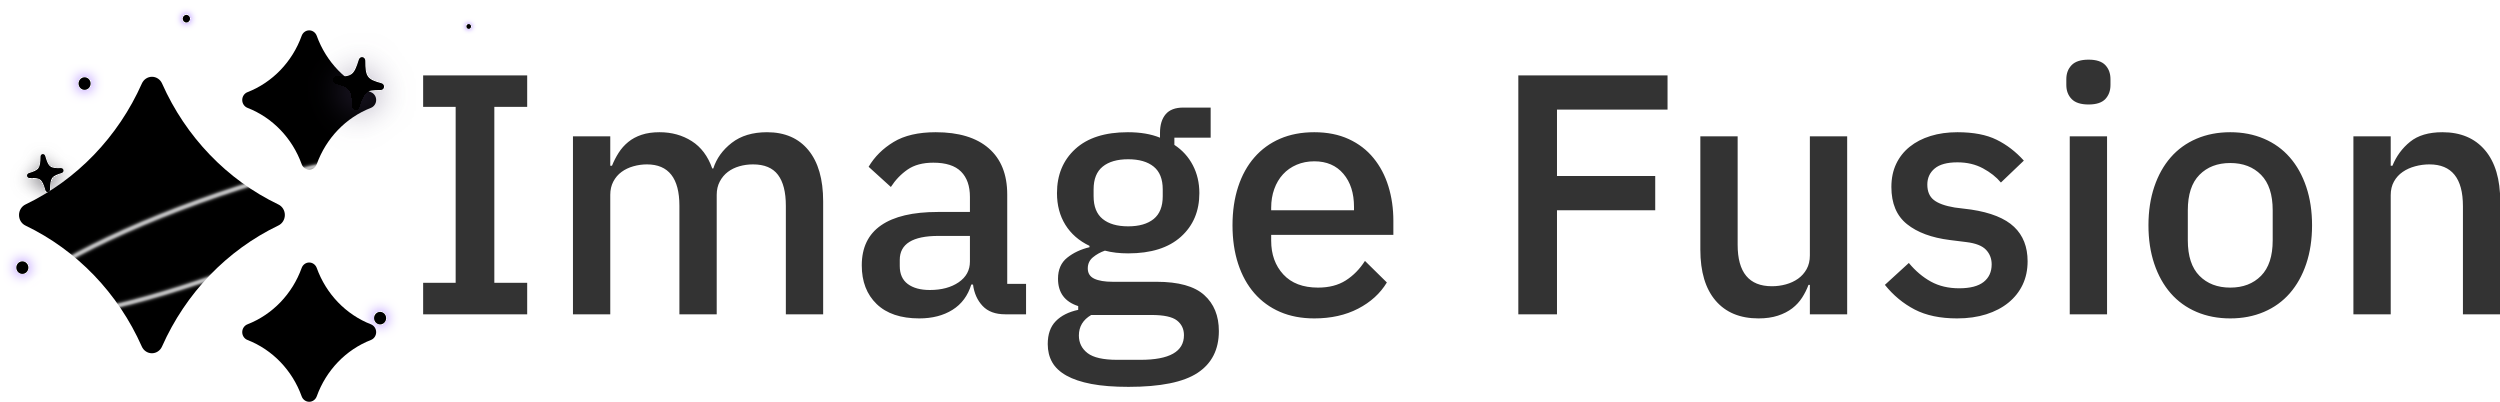
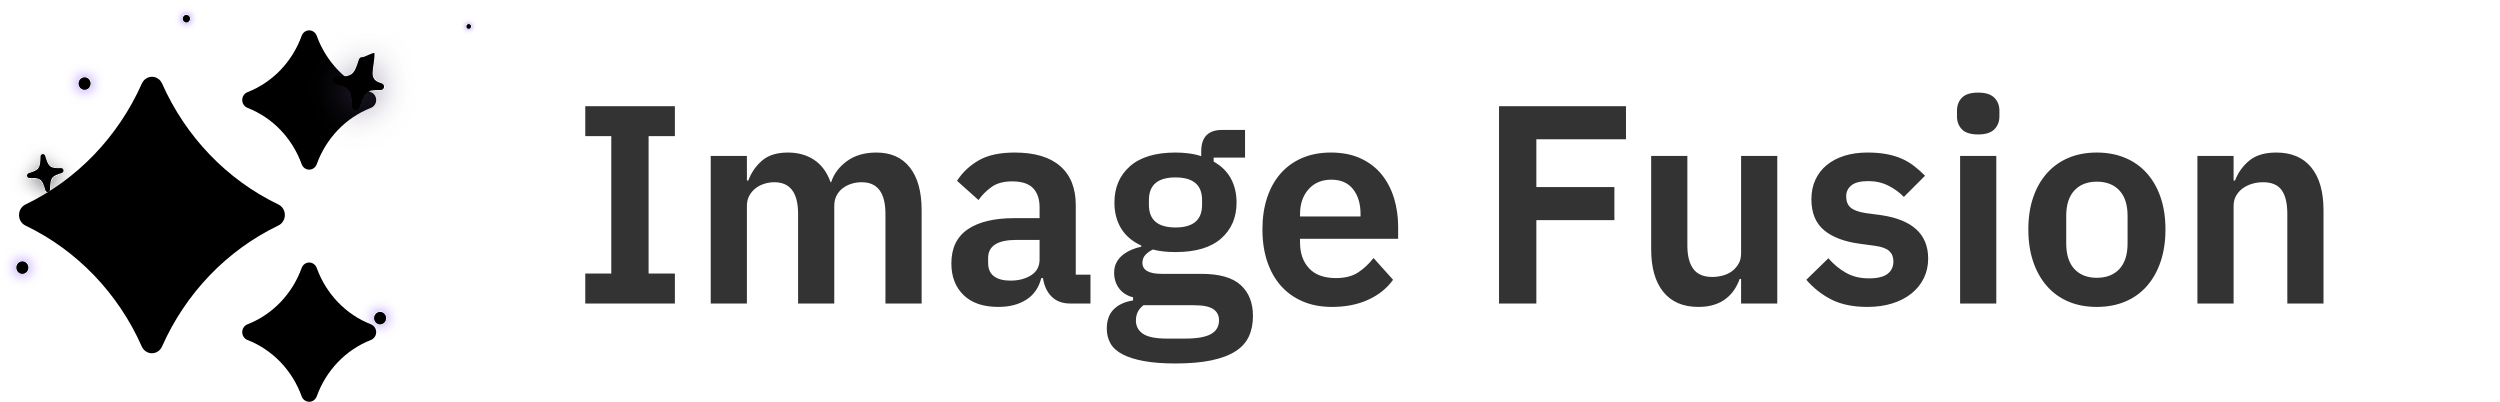
<svg xmlns="http://www.w3.org/2000/svg" viewBox="0 0 168 27" fill="none">
  <defs>
    <filter id="filter0_d_2164_2166" x="31.001" y="1.274" width="0.996" height="1.009" filterUnits="userSpaceOnUse" color-interpolation-filters="sRGB">
      <feFlood flood-opacity="0" result="BackgroundImageFix" />
      <feColorMatrix in="SourceAlpha" type="matrix" values="0 0 0 0 0 0 0 0 0 0 0 0 0 0 0 0 0 0 127 0" result="hardAlpha" />
      <feOffset />
      <feGaussianBlur stdDeviation="0.171" />
      <feComposite in2="hardAlpha" operator="out" />
      <feColorMatrix type="matrix" values="0 0 0 0 0.592 0 0 0 0 0.392 0 0 0 0 1 0 0 0 1 0" />
      <feBlend mode="normal" in2="BackgroundImageFix" result="effect1_dropShadow_2164_2166" />
      <feBlend mode="normal" in="SourceGraphic" in2="effect1_dropShadow_2164_2166" result="shape" />
    </filter>
    <filter id="filter1_d_2164_2166" x="4.392" y="4.308" width="2.584" height="2.616" filterUnits="userSpaceOnUse" color-interpolation-filters="sRGB">
      <feFlood flood-opacity="0" result="BackgroundImageFix" />
      <feColorMatrix in="SourceAlpha" type="matrix" values="0 0 0 0 0 0 0 0 0 0 0 0 0 0 0 0 0 0 127 0" result="hardAlpha" />
      <feOffset />
      <feGaussianBlur stdDeviation="0.443" />
      <feComposite in2="hardAlpha" operator="out" />
      <feColorMatrix type="matrix" values="0 0 0 0 0.592 0 0 0 0 0.392 0 0 0 0 1 0 0 0 1 0" />
      <feBlend mode="normal" in2="BackgroundImageFix" result="effect1_dropShadow_2164_2166" />
      <feBlend mode="normal" in="SourceGraphic" in2="effect1_dropShadow_2164_2166" result="shape" />
    </filter>
    <filter id="filter2_d_2164_2166" x="0.21" y="16.676" width="2.584" height="2.616" filterUnits="userSpaceOnUse" color-interpolation-filters="sRGB">
      <feFlood flood-opacity="0" result="BackgroundImageFix" />
      <feColorMatrix in="SourceAlpha" type="matrix" values="0 0 0 0 0 0 0 0 0 0 0 0 0 0 0 0 0 0 127 0" result="hardAlpha" />
      <feOffset />
      <feGaussianBlur stdDeviation="0.443" />
      <feComposite in2="hardAlpha" operator="out" />
      <feColorMatrix type="matrix" values="0 0 0 0 0.592 0 0 0 0 0.392 0 0 0 0 1 0 0 0 1 0" />
      <feBlend mode="normal" in2="BackgroundImageFix" result="effect1_dropShadow_2164_2166" />
      <feBlend mode="normal" in="SourceGraphic" in2="effect1_dropShadow_2164_2166" result="shape" />
    </filter>
    <filter id="filter3_d_2164_2166" x="24.251" y="20.071" width="2.584" height="2.616" filterUnits="userSpaceOnUse" color-interpolation-filters="sRGB">
      <feFlood flood-opacity="0" result="BackgroundImageFix" />
      <feColorMatrix in="SourceAlpha" type="matrix" values="0 0 0 0 0 0 0 0 0 0 0 0 0 0 0 0 0 0 127 0" result="hardAlpha" />
      <feOffset />
      <feGaussianBlur stdDeviation="0.443" />
      <feComposite in2="hardAlpha" operator="out" />
      <feColorMatrix type="matrix" values="0 0 0 0 0.592 0 0 0 0 0.392 0 0 0 0 1 0 0 0 1 0" />
      <feBlend mode="normal" in2="BackgroundImageFix" result="effect1_dropShadow_2164_2166" />
      <feBlend mode="normal" in="SourceGraphic" in2="effect1_dropShadow_2164_2166" result="shape" />
    </filter>
    <filter id="filter4_d_2164_2166" x="6.03" y="13.984" width="0.996" height="1.009" filterUnits="userSpaceOnUse" color-interpolation-filters="sRGB">
      <feFlood flood-opacity="0" result="BackgroundImageFix" />
      <feColorMatrix in="SourceAlpha" type="matrix" values="0 0 0 0 0 0 0 0 0 0 0 0 0 0 0 0 0 0 127 0" result="hardAlpha" />
      <feOffset />
      <feGaussianBlur stdDeviation="0.171" />
      <feComposite in2="hardAlpha" operator="out" />
      <feColorMatrix type="matrix" values="0 0 0 0 0.592 0 0 0 0 0.392 0 0 0 0 1 0 0 0 1 0" />
      <feBlend mode="normal" in2="BackgroundImageFix" result="effect1_dropShadow_2164_2166" />
      <feBlend mode="normal" in="SourceGraphic" in2="effect1_dropShadow_2164_2166" result="shape" />
    </filter>
    <filter id="filter5_d_2164_2166" x="11.742" y="0.463" width="1.565" height="1.585" filterUnits="userSpaceOnUse" color-interpolation-filters="sRGB">
      <feFlood flood-opacity="0" result="BackgroundImageFix" />
      <feColorMatrix in="SourceAlpha" type="matrix" values="0 0 0 0 0 0 0 0 0 0 0 0 0 0 0 0 0 0 127 0" result="hardAlpha" />
      <feOffset />
      <feGaussianBlur stdDeviation="0.268" />
      <feComposite in2="hardAlpha" operator="out" />
      <feColorMatrix type="matrix" values="0 0 0 0 0.592 0 0 0 0 0.392 0 0 0 0 1 0 0 0 1 0" />
      <feBlend mode="normal" in2="BackgroundImageFix" result="effect1_dropShadow_2164_2166" />
      <feBlend mode="normal" in="SourceGraphic" in2="effect1_dropShadow_2164_2166" result="shape" />
    </filter>
    <filter id="filter6_d_2164_2166" x="0.732" y="9.553" width="4.62" height="4.719" filterUnits="userSpaceOnUse" color-interpolation-filters="sRGB">
      <feFlood flood-opacity="0" result="BackgroundImageFix" />
      <feColorMatrix in="SourceAlpha" type="matrix" values="0 0 0 0 0 0 0 0 0 0 0 0 0 0 0 0 0 0 127 0" result="hardAlpha" />
      <feOffset dy="0.282" />
      <feGaussianBlur stdDeviation="0.541" />
      <feComposite in2="hardAlpha" operator="out" />
      <feColorMatrix type="matrix" values="0 0 0 0 0.221 0 0 0 0 0.21 0 0 0 0 0.242 0 0 0 0.6 0" />
      <feBlend mode="normal" in2="BackgroundImageFix" result="effect1_dropShadow_2164_2166" />
      <feBlend mode="normal" in="SourceGraphic" in2="effect1_dropShadow_2164_2166" result="shape" />
    </filter>
-     <filter id="filter7_f_2164_2166" x="0.216" y="12.631" width="27.044" height="11.499" filterUnits="userSpaceOnUse" color-interpolation-filters="sRGB">
-       <feFlood flood-opacity="0" result="BackgroundImageFix" />
-       <feBlend mode="normal" in="SourceGraphic" in2="BackgroundImageFix" result="shape" />
-       <feGaussianBlur stdDeviation="0.127" result="effect1_foregroundBlur_2164_2166" />
-     </filter>
    <filter id="filter8_d_2164_2166" x="20.288" y="2.261" width="7.653" height="7.788" filterUnits="userSpaceOnUse" color-interpolation-filters="sRGB">
      <feFlood flood-opacity="0" result="BackgroundImageFix" />
      <feColorMatrix in="SourceAlpha" type="matrix" values="0 0 0 0 0 0 0 0 0 0 0 0 0 0 0 0 0 0 127 0" result="hardAlpha" />
      <feOffset dy="0.555" />
      <feGaussianBlur stdDeviation="1.065" />
      <feComposite in2="hardAlpha" operator="out" />
      <feColorMatrix type="matrix" values="0 0 0 0 0.297 0 0 0 0 0.244 0 0 0 0 0.404 0 0 0 0.6 0" />
      <feBlend mode="normal" in2="BackgroundImageFix" result="effect1_dropShadow_2164_2166" />
      <feBlend mode="normal" in="SourceGraphic" in2="effect1_dropShadow_2164_2166" result="shape" />
    </filter>
  </defs>
-   <g filter="url(#filter0_d_2164_2166)" transform="matrix(1, 0, 0, 1, 1.7763568394002505e-15, -1.7763568394002505e-15)">
+   <g filter="url(#filter0_d_2164_2166)" transform="matrix(1, 0, 0, 1, 1.7763568394002505e-15, 0)">
    <path d="M31.499 1.941C31.585 1.941 31.655 1.868 31.655 1.778C31.655 1.688 31.585 1.615 31.499 1.615C31.412 1.615 31.342 1.688 31.342 1.778C31.342 1.868 31.412 1.941 31.499 1.941Z" style="fill: rgb(0, 0, 0);" />
  </g>
-   <g filter="url(#filter1_d_2164_2166)" transform="matrix(1, 0, 0, 1, 1.7763568394002505e-15, -1.7763568394002505e-15)">
+   <g filter="url(#filter1_d_2164_2166)" transform="matrix(1, 0, 0, 1, 1.7763568394002505e-15, 0)">
    <path d="M5.684 6.038C5.909 6.038 6.09 5.849 6.09 5.616C6.09 5.383 5.909 5.193 5.684 5.193C5.46 5.193 5.278 5.383 5.278 5.616C5.278 5.849 5.46 6.038 5.684 6.038Z" style="fill: rgb(0, 0, 0);" />
  </g>
-   <g filter="url(#filter2_d_2164_2166)" transform="matrix(1, 0, 0, 1, 1.7763568394002505e-15, -1.7763568394002505e-15)">
+   <g filter="url(#filter2_d_2164_2166)" transform="matrix(1, 0, 0, 1, 1.7763568394002505e-15, 0)">
    <path d="M1.502 18.406C1.726 18.406 1.908 18.217 1.908 17.984C1.908 17.751 1.726 17.562 1.502 17.562C1.278 17.562 1.096 17.751 1.096 17.984C1.096 18.217 1.278 18.406 1.502 18.406Z" style="fill: rgb(0, 0, 0);" />
  </g>
-   <g filter="url(#filter3_d_2164_2166)" transform="matrix(1, 0, 0, 1, 1.7763568394002505e-15, -1.7763568394002505e-15)">
+   <g filter="url(#filter3_d_2164_2166)" transform="matrix(1, 0, 0, 1, 1.7763568394002505e-15, 0)">
    <path d="M25.543 21.802C25.767 21.802 25.949 21.613 25.949 21.379C25.949 21.146 25.767 20.957 25.543 20.957C25.319 20.957 25.137 21.146 25.137 21.379C25.137 21.613 25.319 21.802 25.543 21.802Z" style="fill: rgb(0, 0, 0);" />
  </g>
-   <g filter="url(#filter4_d_2164_2166)" transform="matrix(1, 0, 0, 1, 1.7763568394002505e-15, -1.7763568394002505e-15)">
+   <g filter="url(#filter4_d_2164_2166)" transform="matrix(1, 0, 0, 1, 1.7763568394002505e-15, 0)">
    <path d="M6.528 14.652C6.614 14.652 6.684 14.579 6.684 14.489C6.684 14.399 6.614 14.326 6.528 14.326C6.441 14.326 6.371 14.399 6.371 14.489C6.371 14.579 6.441 14.652 6.528 14.652Z" style="fill: rgb(0, 0, 0);" />
  </g>
-   <g filter="url(#filter5_d_2164_2166)" transform="matrix(1, 0, 0, 1, 1.7763568394002505e-15, -1.7763568394002505e-15)">
+   <g filter="url(#filter5_d_2164_2166)" transform="matrix(1, 0, 0, 1, 1.7763568394002505e-15, 0)">
    <path d="M12.524 1.512C12.66 1.512 12.77 1.397 12.77 1.256C12.77 1.115 12.66 1 12.524 1C12.388 1 12.278 1.115 12.278 1.256C12.278 1.397 12.388 1.512 12.524 1.512Z" style="fill: rgb(0, 0, 0);" />
  </g>
-   <g filter="url(#filter6_d_2164_2166)" transform="matrix(1, 0, 0, 1, 1.7763568394002505e-15, -1.7763568394002505e-15)">
+   <g filter="url(#filter6_d_2164_2166)" transform="matrix(1, 0, 0, 1, 1.7763568394002505e-15, 0)">
    <path d="M3.228 12.906C3.148 12.919 3.073 12.868 3.049 12.783C2.828 12.029 2.711 11.937 1.985 11.965C1.902 11.967 1.828 11.906 1.816 11.823C1.804 11.739 1.856 11.659 1.936 11.634C2.63 11.42 2.705 11.316 2.722 10.526C2.724 10.438 2.779 10.367 2.857 10.354C2.939 10.342 3.012 10.393 3.038 10.477C3.257 11.231 3.374 11.322 4.099 11.295C4.185 11.293 4.257 11.352 4.269 11.438C4.281 11.521 4.231 11.6 4.149 11.626C3.454 11.842 3.38 11.945 3.365 12.735C3.361 12.824 3.305 12.894 3.228 12.906Z" style="fill: rgb(0, 0, 0);" />
  </g>
-   <path d="M16.63 6.194C16.419 6.276 16.278 6.486 16.278 6.72C16.278 6.954 16.419 7.164 16.63 7.247C18.313 7.903 19.641 9.284 20.272 11.034C20.352 11.254 20.553 11.4 20.778 11.4C21.003 11.4 21.205 11.254 21.285 11.034C21.916 9.284 23.244 7.903 24.927 7.247C25.138 7.164 25.278 6.954 25.278 6.72C25.278 6.486 25.138 6.276 24.927 6.194C23.244 5.537 21.916 4.156 21.285 2.406C21.205 2.186 21.003 2.04 20.778 2.04C20.553 2.04 20.352 2.186 20.272 2.406C19.641 4.156 18.313 5.537 16.63 6.194ZM10.892 5.613C10.771 5.336 10.503 5.16 10.213 5.16C9.922 5.16 9.655 5.336 9.533 5.613C7.936 9.2 5.164 12.082 1.714 13.74C1.447 13.867 1.278 14.145 1.278 14.452C1.278 14.759 1.447 15.032 1.714 15.159C5.163 16.815 7.937 19.698 9.528 23.285C9.65 23.563 9.917 23.739 10.208 23.739C10.499 23.739 10.766 23.563 10.888 23.285C12.482 19.695 15.254 16.812 18.706 15.154C18.974 15.027 19.142 14.749 19.142 14.447C19.142 14.145 18.974 13.867 18.706 13.74C15.257 12.085 12.485 9.2 10.892 5.613ZM20.272 18.006C19.641 19.756 18.313 21.137 16.63 21.794C16.419 21.876 16.278 22.086 16.278 22.32C16.278 22.554 16.419 22.764 16.63 22.846C18.313 23.503 19.641 24.884 20.272 26.634C20.352 26.854 20.553 27 20.778 27C21.003 27 21.205 26.854 21.285 26.634C21.916 24.884 23.244 23.503 24.927 22.846C25.138 22.764 25.278 22.554 25.278 22.32C25.278 22.086 25.138 21.876 24.927 21.794C23.244 21.137 21.916 19.756 21.285 18.006C21.205 17.786 21.003 17.64 20.778 17.64C20.553 17.64 20.352 17.786 20.272 18.006Z" style="fill: rgb(0, 0, 0);" transform="matrix(1, 0, 0, 1, 1.7763568394002505e-15, -1.7763568394002505e-15)" />
-   <g style="mix-blend-mode:screen" filter="url(#filter7_f_2164_2166)" transform="matrix(1, 0, 0, 1, 0.4869551, -2.434775)">
-     <path d="M12.972 16.085C5.808 18.673 0.343 21.799 0.766 23.066C1.19 24.334 7.341 23.264 14.505 20.677C21.669 18.089 27.133 14.963 26.71 13.696C26.287 12.428 20.136 13.498 12.972 16.085Z" stroke-width="0.549" style="paint-order: stroke; fill: rgb(0, 0, 0); stroke: rgb(230, 230, 231);" />
+   <path d="M16.63 6.194C16.419 6.276 16.278 6.486 16.278 6.72C16.278 6.954 16.419 7.164 16.63 7.247C18.313 7.903 19.641 9.284 20.272 11.034C20.352 11.254 20.553 11.4 20.778 11.4C21.003 11.4 21.205 11.254 21.285 11.034C21.916 9.284 23.244 7.903 24.927 7.247C25.138 7.164 25.278 6.954 25.278 6.72C25.278 6.486 25.138 6.276 24.927 6.194C23.244 5.537 21.916 4.156 21.285 2.406C21.205 2.186 21.003 2.04 20.778 2.04C20.553 2.04 20.352 2.186 20.272 2.406C19.641 4.156 18.313 5.537 16.63 6.194ZM10.892 5.613C10.771 5.336 10.503 5.16 10.213 5.16C9.922 5.16 9.655 5.336 9.533 5.613C7.936 9.2 5.164 12.082 1.714 13.74C1.447 13.867 1.278 14.145 1.278 14.452C1.278 14.759 1.447 15.032 1.714 15.159C5.163 16.815 7.937 19.698 9.528 23.285C9.65 23.563 9.917 23.739 10.208 23.739C10.499 23.739 10.766 23.563 10.888 23.285C12.482 19.695 15.254 16.812 18.706 15.154C18.974 15.027 19.142 14.749 19.142 14.447C19.142 14.145 18.974 13.867 18.706 13.74C15.257 12.085 12.485 9.2 10.892 5.613ZM20.272 18.006C19.641 19.756 18.313 21.137 16.63 21.794C16.419 21.876 16.278 22.086 16.278 22.32C16.278 22.554 16.419 22.764 16.63 22.846C18.313 23.503 19.641 24.884 20.272 26.634C20.352 26.854 20.553 27 20.778 27C21.003 27 21.205 26.854 21.285 26.634C21.916 24.884 23.244 23.503 24.927 22.846C25.138 22.764 25.278 22.554 25.278 22.32C25.278 22.086 25.138 21.876 24.927 21.794C23.244 21.137 21.916 19.756 21.285 18.006C21.205 17.786 21.003 17.64 20.778 17.64C20.553 17.64 20.352 17.786 20.272 18.006Z" style="fill: rgb(0, 0, 0);" transform="matrix(1, 0, 0, 1, 1.7763568394002505e-15, 0)" />
+   <g filter="url(#filter8_d_2164_2166)" transform="matrix(1, 0, 0, 1, 1.7763568394002505e-15, 0)">
+     <path d="M 23.872 7.362 C 23.762 7.345 23.683 7.247 23.684 7.126 C 23.679 6.038 23.56 5.869 22.591 5.606 C 22.479 5.575 22.405 5.463 22.421 5.348 C 22.437 5.232 22.536 5.149 22.652 5.148 C 23.65 5.152 23.789 5.046 24.113 4.009 C 24.149 3.894 24.249 3.823 24.357 3.839 C 24.469 3.856 25.165 3.459 25.167 3.581 C 25.169 4.667 24.67 5.33 25.637 5.593 C 25.752 5.627 25.825 5.735 25.808 5.853 C 25.793 5.968 25.696 6.051 25.577 6.051 C 24.577 6.05 24.441 6.155 24.119 7.192 C 24.08 7.308 23.979 7.378 23.872 7.362 Z" style="fill: rgb(0, 0, 0);" />
  </g>
-   <g filter="url(#filter8_d_2164_2166)" transform="matrix(1, 0, 0, 1, 1.7763568394002505e-15, -1.7763568394002505e-15)">
-     <path d="M23.872 7.362C23.762 7.345 23.683 7.247 23.684 7.126C23.679 6.038 23.559 5.869 22.591 5.606C22.479 5.575 22.405 5.463 22.421 5.348C22.437 5.232 22.536 5.149 22.652 5.148C23.65 5.152 23.789 5.046 24.113 4.009C24.149 3.894 24.248 3.823 24.357 3.839C24.469 3.856 24.547 3.954 24.549 4.076C24.551 5.161 24.67 5.33 25.637 5.593C25.752 5.627 25.825 5.735 25.808 5.853C25.793 5.968 25.696 6.051 25.577 6.051C24.577 6.05 24.441 6.155 24.119 7.192C24.08 7.308 23.979 7.378 23.872 7.362Z" style="fill: rgb(0, 0, 0);" />
-   </g>
-   <path d="M 28.435 21.121 L 28.435 19.005 L 30.62 19.005 L 30.62 7.183 L 28.435 7.183 L 28.435 5.067 L 35.427 5.067 L 35.427 7.183 L 33.219 7.183 L 33.219 19.005 L 35.427 19.005 L 35.427 21.121 Z M 38.503 21.121 L 38.503 9.161 L 41.01 9.161 L 41.01 11.139 L 41.125 11.139 Q 41.309 10.679 41.574 10.265 Q 41.838 9.851 42.218 9.541 Q 42.597 9.23 43.115 9.058 Q 43.632 8.885 44.322 8.885 Q 45.541 8.885 46.484 9.483 Q 47.427 10.081 47.864 11.323 L 47.933 11.323 Q 48.255 10.311 49.175 9.598 Q 50.095 8.885 51.544 8.885 Q 53.338 8.885 54.327 10.093 Q 55.316 11.3 55.316 13.531 L 55.316 21.121 L 52.809 21.121 L 52.809 13.83 Q 52.809 12.45 52.28 11.749 Q 51.751 11.047 50.601 11.047 Q 50.118 11.047 49.681 11.174 Q 49.244 11.3 48.911 11.553 Q 48.577 11.806 48.37 12.197 Q 48.163 12.588 48.163 13.094 L 48.163 21.121 L 45.656 21.121 L 45.656 13.83 Q 45.656 11.047 43.471 11.047 Q 43.011 11.047 42.563 11.174 Q 42.114 11.3 41.769 11.553 Q 41.424 11.806 41.217 12.197 Q 41.01 12.588 41.01 13.094 L 41.01 21.121 Z M 67.548 21.121 Q 66.559 21.121 66.03 20.558 Q 65.501 19.994 65.386 19.12 L 65.271 19.12 Q 64.926 20.247 64.006 20.822 Q 63.086 21.397 61.775 21.397 Q 59.912 21.397 58.911 20.431 Q 57.911 19.465 57.911 17.832 Q 57.911 16.038 59.21 15.141 Q 60.51 14.244 63.017 14.244 L 65.179 14.244 L 65.179 13.232 Q 65.179 12.128 64.581 11.53 Q 63.983 10.932 62.718 10.932 Q 61.66 10.932 60.993 11.392 Q 60.326 11.852 59.866 12.565 L 58.371 11.208 Q 58.969 10.196 60.05 9.541 Q 61.131 8.885 62.879 8.885 Q 65.202 8.885 66.444 9.966 Q 67.686 11.047 67.686 13.071 L 67.686 19.074 L 68.951 19.074 L 68.951 21.121 Z M 62.488 19.488 Q 63.661 19.488 64.42 18.971 Q 65.179 18.453 65.179 17.579 L 65.179 15.854 L 63.063 15.854 Q 60.464 15.854 60.464 17.464 L 60.464 17.878 Q 60.464 18.683 61.004 19.086 Q 61.545 19.488 62.488 19.488 Z M 81.908 22.248 Q 81.908 24.111 80.482 25.054 Q 79.056 25.997 75.836 25.997 Q 74.364 25.997 73.341 25.802 Q 72.317 25.606 71.662 25.238 Q 71.006 24.87 70.707 24.341 Q 70.408 23.812 70.408 23.122 Q 70.408 22.133 70.949 21.581 Q 71.489 21.029 72.455 20.822 L 72.455 20.569 Q 71.098 20.132 71.098 18.729 Q 71.098 17.809 71.719 17.315 Q 72.34 16.82 73.214 16.613 L 73.214 16.521 Q 72.156 16.015 71.593 15.107 Q 71.029 14.198 71.029 12.979 Q 71.029 11.139 72.26 10.012 Q 73.49 8.885 75.79 8.885 Q 77.055 8.885 77.952 9.253 L 77.952 8.931 Q 77.952 8.126 78.332 7.678 Q 78.711 7.229 79.516 7.229 L 81.356 7.229 L 81.356 9.253 L 78.918 9.253 L 78.918 9.736 Q 79.723 10.265 80.16 11.105 Q 80.597 11.944 80.597 12.979 Q 80.597 14.796 79.355 15.912 Q 78.113 17.027 75.813 17.027 Q 74.939 17.027 74.249 16.843 Q 73.789 17.004 73.444 17.292 Q 73.099 17.579 73.099 18.039 Q 73.099 18.522 73.536 18.729 Q 73.973 18.936 74.778 18.936 L 77.722 18.936 Q 79.93 18.936 80.919 19.822 Q 81.908 20.707 81.908 22.248 Z M 79.562 22.524 Q 79.562 21.903 79.091 21.535 Q 78.619 21.167 77.377 21.167 L 73.329 21.167 Q 72.501 21.65 72.501 22.547 Q 72.501 23.283 73.088 23.732 Q 73.674 24.18 75.077 24.18 L 76.641 24.18 Q 79.562 24.18 79.562 22.524 Z M 75.813 15.21 Q 76.917 15.21 77.527 14.716 Q 78.136 14.221 78.136 13.186 L 78.136 12.726 Q 78.136 11.691 77.527 11.197 Q 76.917 10.702 75.813 10.702 Q 74.709 10.702 74.1 11.197 Q 73.49 11.691 73.49 12.726 L 73.49 13.186 Q 73.49 14.221 74.1 14.716 Q 74.709 15.21 75.813 15.21 Z M 88.321 21.397 Q 87.033 21.397 86.021 20.96 Q 85.009 20.523 84.296 19.707 Q 83.583 18.89 83.203 17.729 Q 82.824 16.567 82.824 15.141 Q 82.824 13.715 83.203 12.554 Q 83.583 11.392 84.296 10.576 Q 85.009 9.759 86.021 9.322 Q 87.033 8.885 88.321 8.885 Q 89.632 8.885 90.632 9.345 Q 91.633 9.805 92.3 10.622 Q 92.967 11.438 93.3 12.519 Q 93.634 13.6 93.634 14.842 L 93.634 15.785 L 85.423 15.785 L 85.423 16.176 Q 85.423 17.556 86.239 18.442 Q 87.056 19.327 88.574 19.327 Q 89.678 19.327 90.437 18.844 Q 91.196 18.361 91.725 17.533 L 93.197 18.982 Q 92.53 20.086 91.265 20.742 Q 90 21.397 88.321 21.397 Z M 88.321 10.84 Q 87.677 10.84 87.136 11.07 Q 86.596 11.3 86.216 11.714 Q 85.837 12.128 85.63 12.703 Q 85.423 13.278 85.423 13.968 L 85.423 14.129 L 90.989 14.129 L 90.989 13.899 Q 90.989 12.519 90.276 11.68 Q 89.563 10.84 88.321 10.84 Z M 102.031 21.121 L 102.031 5.067 L 112.059 5.067 L 112.059 7.367 L 104.63 7.367 L 104.63 11.829 L 111.231 11.829 L 111.231 14.129 L 104.63 14.129 L 104.63 21.121 Z M 121.623 19.143 L 121.531 19.143 Q 121.37 19.58 121.106 19.994 Q 120.841 20.408 120.439 20.719 Q 120.036 21.029 119.473 21.213 Q 118.909 21.397 118.173 21.397 Q 116.31 21.397 115.287 20.201 Q 114.263 19.005 114.263 16.774 L 114.263 9.161 L 116.77 9.161 L 116.77 16.452 Q 116.77 19.235 119.07 19.235 Q 119.553 19.235 120.013 19.109 Q 120.473 18.982 120.83 18.729 Q 121.186 18.476 121.405 18.085 Q 121.623 17.694 121.623 17.165 L 121.623 9.161 L 124.13 9.161 L 124.13 21.121 L 121.623 21.121 Z M 131.517 21.397 Q 129.815 21.397 128.665 20.799 Q 127.515 20.201 126.664 19.143 L 128.274 17.671 Q 128.941 18.476 129.758 18.925 Q 130.574 19.373 131.655 19.373 Q 132.759 19.373 133.3 18.948 Q 133.84 18.522 133.84 17.763 Q 133.84 17.188 133.461 16.786 Q 133.081 16.383 132.138 16.268 L 131.034 16.13 Q 129.194 15.9 128.148 15.061 Q 127.101 14.221 127.101 12.565 Q 127.101 11.691 127.423 11.013 Q 127.745 10.334 128.332 9.863 Q 128.918 9.391 129.735 9.138 Q 130.551 8.885 131.54 8.885 Q 133.15 8.885 134.174 9.391 Q 135.197 9.897 136.002 10.794 L 134.461 12.266 Q 134.001 11.714 133.254 11.312 Q 132.506 10.909 131.54 10.909 Q 130.505 10.909 130.011 11.323 Q 129.516 11.737 129.516 12.404 Q 129.516 13.094 129.953 13.439 Q 130.39 13.784 131.356 13.945 L 132.46 14.083 Q 134.438 14.382 135.347 15.245 Q 136.255 16.107 136.255 17.556 Q 136.255 18.43 135.922 19.132 Q 135.588 19.833 134.967 20.339 Q 134.346 20.845 133.472 21.121 Q 132.598 21.397 131.517 21.397 Z M 140.352 7.022 Q 139.57 7.022 139.213 6.654 Q 138.857 6.286 138.857 5.711 L 138.857 5.32 Q 138.857 4.745 139.213 4.377 Q 139.57 4.009 140.352 4.009 Q 141.134 4.009 141.479 4.377 Q 141.824 4.745 141.824 5.32 L 141.824 5.711 Q 141.824 6.286 141.479 6.654 Q 141.134 7.022 140.352 7.022 Z M 139.087 9.161 L 141.594 9.161 L 141.594 21.121 L 139.087 21.121 Z M 149.873 21.397 Q 148.631 21.397 147.607 20.96 Q 146.584 20.523 145.871 19.707 Q 145.158 18.89 144.767 17.729 Q 144.376 16.567 144.376 15.141 Q 144.376 13.715 144.767 12.554 Q 145.158 11.392 145.871 10.576 Q 146.584 9.759 147.607 9.322 Q 148.631 8.885 149.873 8.885 Q 151.115 8.885 152.138 9.322 Q 153.162 9.759 153.875 10.576 Q 154.588 11.392 154.979 12.554 Q 155.37 13.715 155.37 15.141 Q 155.37 16.567 154.979 17.729 Q 154.588 18.89 153.875 19.707 Q 153.162 20.523 152.138 20.96 Q 151.115 21.397 149.873 21.397 Z M 149.873 19.327 Q 151.161 19.327 151.943 18.534 Q 152.725 17.74 152.725 16.153 L 152.725 14.129 Q 152.725 12.542 151.943 11.749 Q 151.161 10.955 149.873 10.955 Q 148.585 10.955 147.803 11.749 Q 147.021 12.542 147.021 14.129 L 147.021 16.153 Q 147.021 17.74 147.803 18.534 Q 148.585 19.327 149.873 19.327 Z M 158.149 21.121 L 158.149 9.161 L 160.656 9.161 L 160.656 11.139 L 160.771 11.139 Q 161.162 10.173 161.956 9.529 Q 162.749 8.885 164.129 8.885 Q 165.969 8.885 166.993 10.093 Q 168.016 11.3 168.016 13.531 L 168.016 21.121 L 165.509 21.121 L 165.509 13.853 Q 165.509 11.047 163.255 11.047 Q 162.772 11.047 162.301 11.174 Q 161.829 11.3 161.461 11.553 Q 161.093 11.806 160.875 12.197 Q 160.656 12.588 160.656 13.117 L 160.656 21.121 Z" style="fill: rgb(51, 51, 51);" />
-   <path style="fill: rgb(51, 51, 51);" />
+   <path style="fill: rgb(51, 51, 51);" transform="matrix(1, 0, 0, 1, 1.7763568394002505e-15, 0)" />
+   <path d="M 39.33 20.397 L 39.33 18.383 L 41.078 18.383 L 41.078 9.149 L 39.33 9.149 L 39.33 7.135 L 45.353 7.135 L 45.353 9.149 L 43.586 9.149 L 43.586 18.383 L 45.353 18.383 L 45.353 20.397 Z M 47.76 20.397 L 47.76 10.479 L 50.192 10.479 L 50.192 12.132 L 50.287 12.132 Q 50.572 11.353 51.199 10.802 Q 51.826 10.251 52.947 10.251 Q 53.973 10.251 54.714 10.745 Q 55.455 11.239 55.816 12.246 L 55.854 12.246 Q 56.12 11.41 56.909 10.83 Q 57.697 10.251 58.894 10.251 Q 60.357 10.251 61.146 11.258 Q 61.934 12.265 61.934 14.127 L 61.934 20.397 L 59.502 20.397 L 59.502 14.374 Q 59.502 12.246 57.906 12.246 Q 57.545 12.246 57.213 12.35 Q 56.88 12.455 56.624 12.654 Q 56.367 12.854 56.215 13.148 Q 56.063 13.443 56.063 13.842 L 56.063 20.397 L 53.631 20.397 L 53.631 14.374 Q 53.631 12.246 52.035 12.246 Q 51.693 12.246 51.361 12.35 Q 51.028 12.455 50.772 12.654 Q 50.515 12.854 50.354 13.148 Q 50.192 13.443 50.192 13.842 L 50.192 20.397 Z M 71.931 20.397 Q 71.133 20.397 70.668 19.931 Q 70.202 19.466 70.088 18.687 L 69.974 18.687 Q 69.727 19.656 68.967 20.14 Q 68.207 20.625 67.086 20.625 Q 65.566 20.625 64.749 19.827 Q 63.932 19.029 63.932 17.699 Q 63.932 16.16 65.034 15.409 Q 66.136 14.659 68.169 14.659 L 69.86 14.659 L 69.86 13.937 Q 69.86 13.101 69.423 12.645 Q 68.986 12.189 68.017 12.189 Q 67.162 12.189 66.64 12.559 Q 66.117 12.93 65.756 13.443 L 64.312 12.151 Q 64.863 11.296 65.775 10.773 Q 66.687 10.251 68.188 10.251 Q 70.202 10.251 71.247 11.163 Q 72.292 12.075 72.292 13.785 L 72.292 18.459 L 73.28 18.459 L 73.28 20.397 Z M 67.903 18.858 Q 68.72 18.858 69.29 18.497 Q 69.86 18.136 69.86 17.433 L 69.86 16.122 L 68.302 16.122 Q 66.402 16.122 66.402 17.338 L 66.402 17.661 Q 66.402 18.269 66.792 18.563 Q 67.181 18.858 67.903 18.858 Z M 84.199 21.233 Q 84.199 22.012 83.923 22.61 Q 83.648 23.209 83.021 23.608 Q 82.394 24.007 81.406 24.216 Q 80.418 24.425 78.993 24.425 Q 77.739 24.425 76.865 24.263 Q 75.991 24.102 75.43 23.807 Q 74.87 23.513 74.623 23.076 Q 74.376 22.639 74.376 22.088 Q 74.376 21.252 74.841 20.786 Q 75.307 20.321 76.143 20.188 L 76.143 19.979 Q 75.535 19.827 75.202 19.38 Q 74.87 18.934 74.87 18.326 Q 74.87 17.946 75.022 17.651 Q 75.174 17.357 75.43 17.148 Q 75.687 16.939 76.01 16.796 Q 76.333 16.654 76.694 16.578 L 76.694 16.502 Q 75.782 16.084 75.335 15.343 Q 74.889 14.602 74.889 13.614 Q 74.889 12.094 75.934 11.172 Q 76.979 10.251 78.993 10.251 Q 79.449 10.251 79.895 10.308 Q 80.342 10.365 80.722 10.498 L 80.722 10.175 Q 80.722 8.731 82.128 8.731 L 83.667 8.731 L 83.667 10.593 L 81.558 10.593 L 81.558 10.859 Q 82.337 11.296 82.717 11.999 Q 83.097 12.702 83.097 13.614 Q 83.097 15.115 82.061 16.027 Q 81.026 16.939 78.993 16.939 Q 78.119 16.939 77.473 16.768 Q 77.188 16.901 76.979 17.119 Q 76.77 17.338 76.77 17.661 Q 76.77 18.402 78.062 18.402 L 80.722 18.402 Q 82.546 18.402 83.372 19.152 Q 84.199 19.903 84.199 21.233 Z M 81.919 21.518 Q 81.919 21.043 81.539 20.777 Q 81.159 20.511 80.228 20.511 L 76.846 20.511 Q 76.333 20.891 76.333 21.537 Q 76.333 22.107 76.808 22.43 Q 77.283 22.753 78.423 22.753 L 79.639 22.753 Q 80.836 22.753 81.377 22.449 Q 81.919 22.145 81.919 21.518 Z M 78.993 15.286 Q 80.779 15.286 80.779 13.766 L 80.779 13.443 Q 80.779 11.923 78.993 11.923 Q 77.207 11.923 77.207 13.443 L 77.207 13.766 Q 77.207 15.286 78.993 15.286 Z M 89.509 20.625 Q 88.407 20.625 87.542 20.254 Q 86.678 19.884 86.079 19.209 Q 85.481 18.535 85.158 17.575 Q 84.835 16.616 84.835 15.419 Q 84.835 14.241 85.148 13.291 Q 85.462 12.341 86.051 11.666 Q 86.64 10.992 87.495 10.621 Q 88.35 10.251 89.433 10.251 Q 90.592 10.251 91.447 10.65 Q 92.302 11.049 92.853 11.733 Q 93.404 12.417 93.679 13.319 Q 93.955 14.222 93.955 15.248 L 93.955 16.046 L 87.362 16.046 L 87.362 16.293 Q 87.362 17.376 87.97 18.031 Q 88.578 18.687 89.775 18.687 Q 90.687 18.687 91.266 18.307 Q 91.846 17.927 92.302 17.338 L 93.613 18.801 Q 93.005 19.656 91.95 20.14 Q 90.896 20.625 89.509 20.625 Z M 89.471 12.075 Q 88.502 12.075 87.932 12.721 Q 87.362 13.367 87.362 14.393 L 87.362 14.545 L 91.428 14.545 L 91.428 14.374 Q 91.428 13.348 90.924 12.711 Q 90.421 12.075 89.471 12.075 Z M 100.735 20.397 L 100.735 7.135 L 109.266 7.135 L 109.266 9.358 L 103.243 9.358 L 103.243 12.569 L 108.487 12.569 L 108.487 14.792 L 103.243 14.792 L 103.243 20.397 Z M 117.001 18.744 L 116.906 18.744 Q 116.773 19.124 116.554 19.456 Q 116.336 19.789 116.003 20.055 Q 115.671 20.321 115.205 20.473 Q 114.74 20.625 114.132 20.625 Q 112.593 20.625 111.776 19.618 Q 110.959 18.611 110.959 16.749 L 110.959 10.479 L 113.391 10.479 L 113.391 16.502 Q 113.391 17.528 113.79 18.069 Q 114.189 18.611 115.063 18.611 Q 115.424 18.611 115.775 18.516 Q 116.127 18.421 116.393 18.221 Q 116.659 18.022 116.83 17.727 Q 117.001 17.433 117.001 17.034 L 117.001 10.479 L 119.433 10.479 L 119.433 20.397 L 117.001 20.397 Z M 125.488 20.625 Q 124.063 20.625 123.094 20.14 Q 122.125 19.656 121.384 18.801 L 122.866 17.357 Q 123.417 17.984 124.073 18.345 Q 124.728 18.706 125.583 18.706 Q 126.457 18.706 126.847 18.402 Q 127.236 18.098 127.236 17.566 Q 127.236 17.129 126.961 16.872 Q 126.685 16.616 126.02 16.521 L 125.032 16.388 Q 123.417 16.179 122.572 15.466 Q 121.726 14.754 121.726 13.386 Q 121.726 12.664 121.992 12.084 Q 122.258 11.505 122.752 11.096 Q 123.246 10.688 123.94 10.469 Q 124.633 10.251 125.488 10.251 Q 126.21 10.251 126.771 10.355 Q 127.331 10.46 127.787 10.659 Q 128.243 10.859 128.623 11.153 Q 129.003 11.448 129.364 11.809 L 127.939 13.234 Q 127.502 12.778 126.894 12.474 Q 126.286 12.17 125.564 12.17 Q 124.766 12.17 124.415 12.455 Q 124.063 12.74 124.063 13.196 Q 124.063 13.69 124.358 13.946 Q 124.652 14.203 125.355 14.317 L 126.362 14.45 Q 129.573 14.906 129.573 17.376 Q 129.573 18.098 129.279 18.696 Q 128.984 19.295 128.452 19.722 Q 127.92 20.15 127.17 20.387 Q 126.419 20.625 125.488 20.625 Z M 132.935 9.035 Q 132.175 9.035 131.842 8.693 Q 131.51 8.351 131.51 7.819 L 131.51 7.439 Q 131.51 6.907 131.842 6.565 Q 132.175 6.223 132.935 6.223 Q 133.676 6.223 134.018 6.565 Q 134.36 6.907 134.36 7.439 L 134.36 7.819 Q 134.36 8.351 134.018 8.693 Q 133.676 9.035 132.935 9.035 Z M 131.719 10.479 L 134.151 10.479 L 134.151 20.397 L 131.719 20.397 Z M 140.902 20.625 Q 139.838 20.625 138.992 20.264 Q 138.147 19.903 137.548 19.219 Q 136.95 18.535 136.627 17.575 Q 136.304 16.616 136.304 15.419 Q 136.304 14.222 136.627 13.272 Q 136.95 12.322 137.548 11.647 Q 138.147 10.973 138.992 10.612 Q 139.838 10.251 140.902 10.251 Q 141.966 10.251 142.821 10.612 Q 143.676 10.973 144.274 11.647 Q 144.873 12.322 145.196 13.272 Q 145.519 14.222 145.519 15.419 Q 145.519 16.616 145.196 17.575 Q 144.873 18.535 144.274 19.219 Q 143.676 19.903 142.821 20.264 Q 141.966 20.625 140.902 20.625 Z M 140.902 18.668 Q 141.871 18.668 142.422 18.079 Q 142.973 17.49 142.973 16.35 L 142.973 14.507 Q 142.973 13.386 142.422 12.797 Q 141.871 12.208 140.902 12.208 Q 139.952 12.208 139.401 12.797 Q 138.85 13.386 138.85 14.507 L 138.85 16.35 Q 138.85 17.49 139.401 18.079 Q 139.952 18.668 140.902 18.668 Z M 147.666 20.397 L 147.666 10.479 L 150.098 10.479 L 150.098 12.132 L 150.193 12.132 Q 150.497 11.334 151.153 10.792 Q 151.808 10.251 152.967 10.251 Q 154.506 10.251 155.323 11.258 Q 156.14 12.265 156.14 14.127 L 156.14 20.397 L 153.708 20.397 L 153.708 14.374 Q 153.708 13.31 153.328 12.778 Q 152.948 12.246 152.074 12.246 Q 151.694 12.246 151.343 12.35 Q 150.991 12.455 150.716 12.654 Q 150.44 12.854 150.269 13.148 Q 150.098 13.443 150.098 13.842 L 150.098 20.397 Z" style="fill: rgb(51, 51, 51);" />
</svg>
